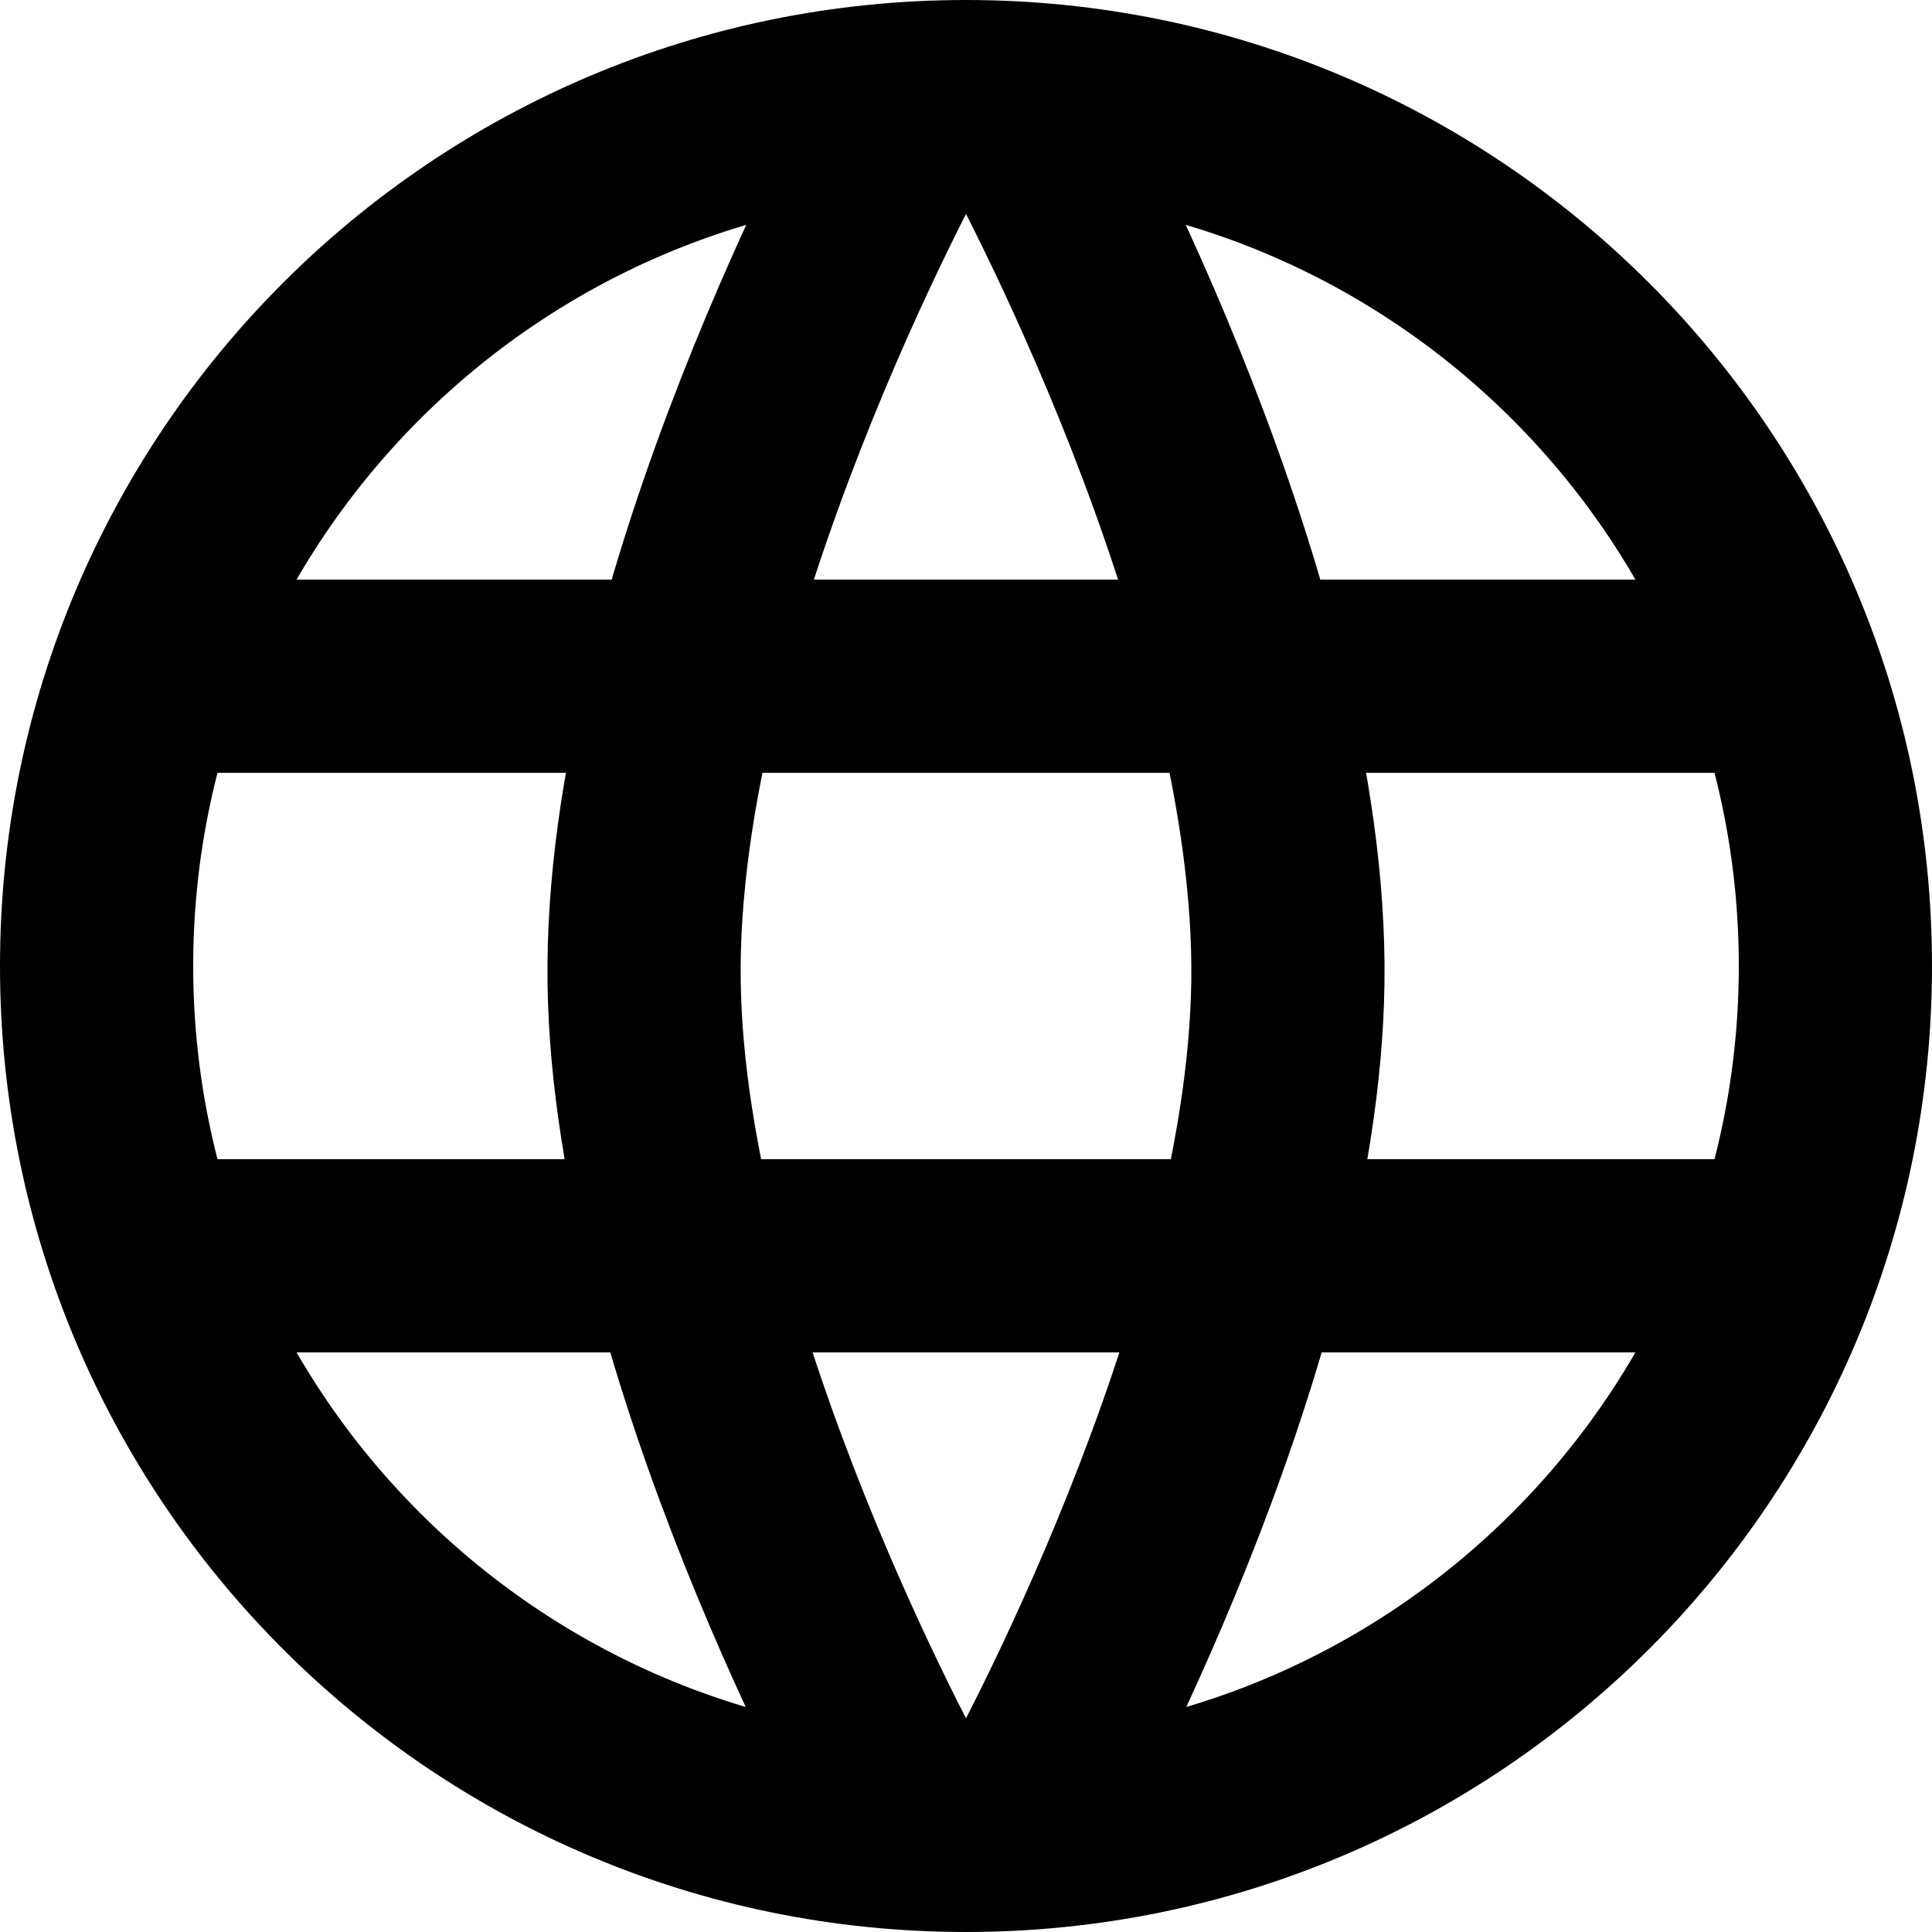
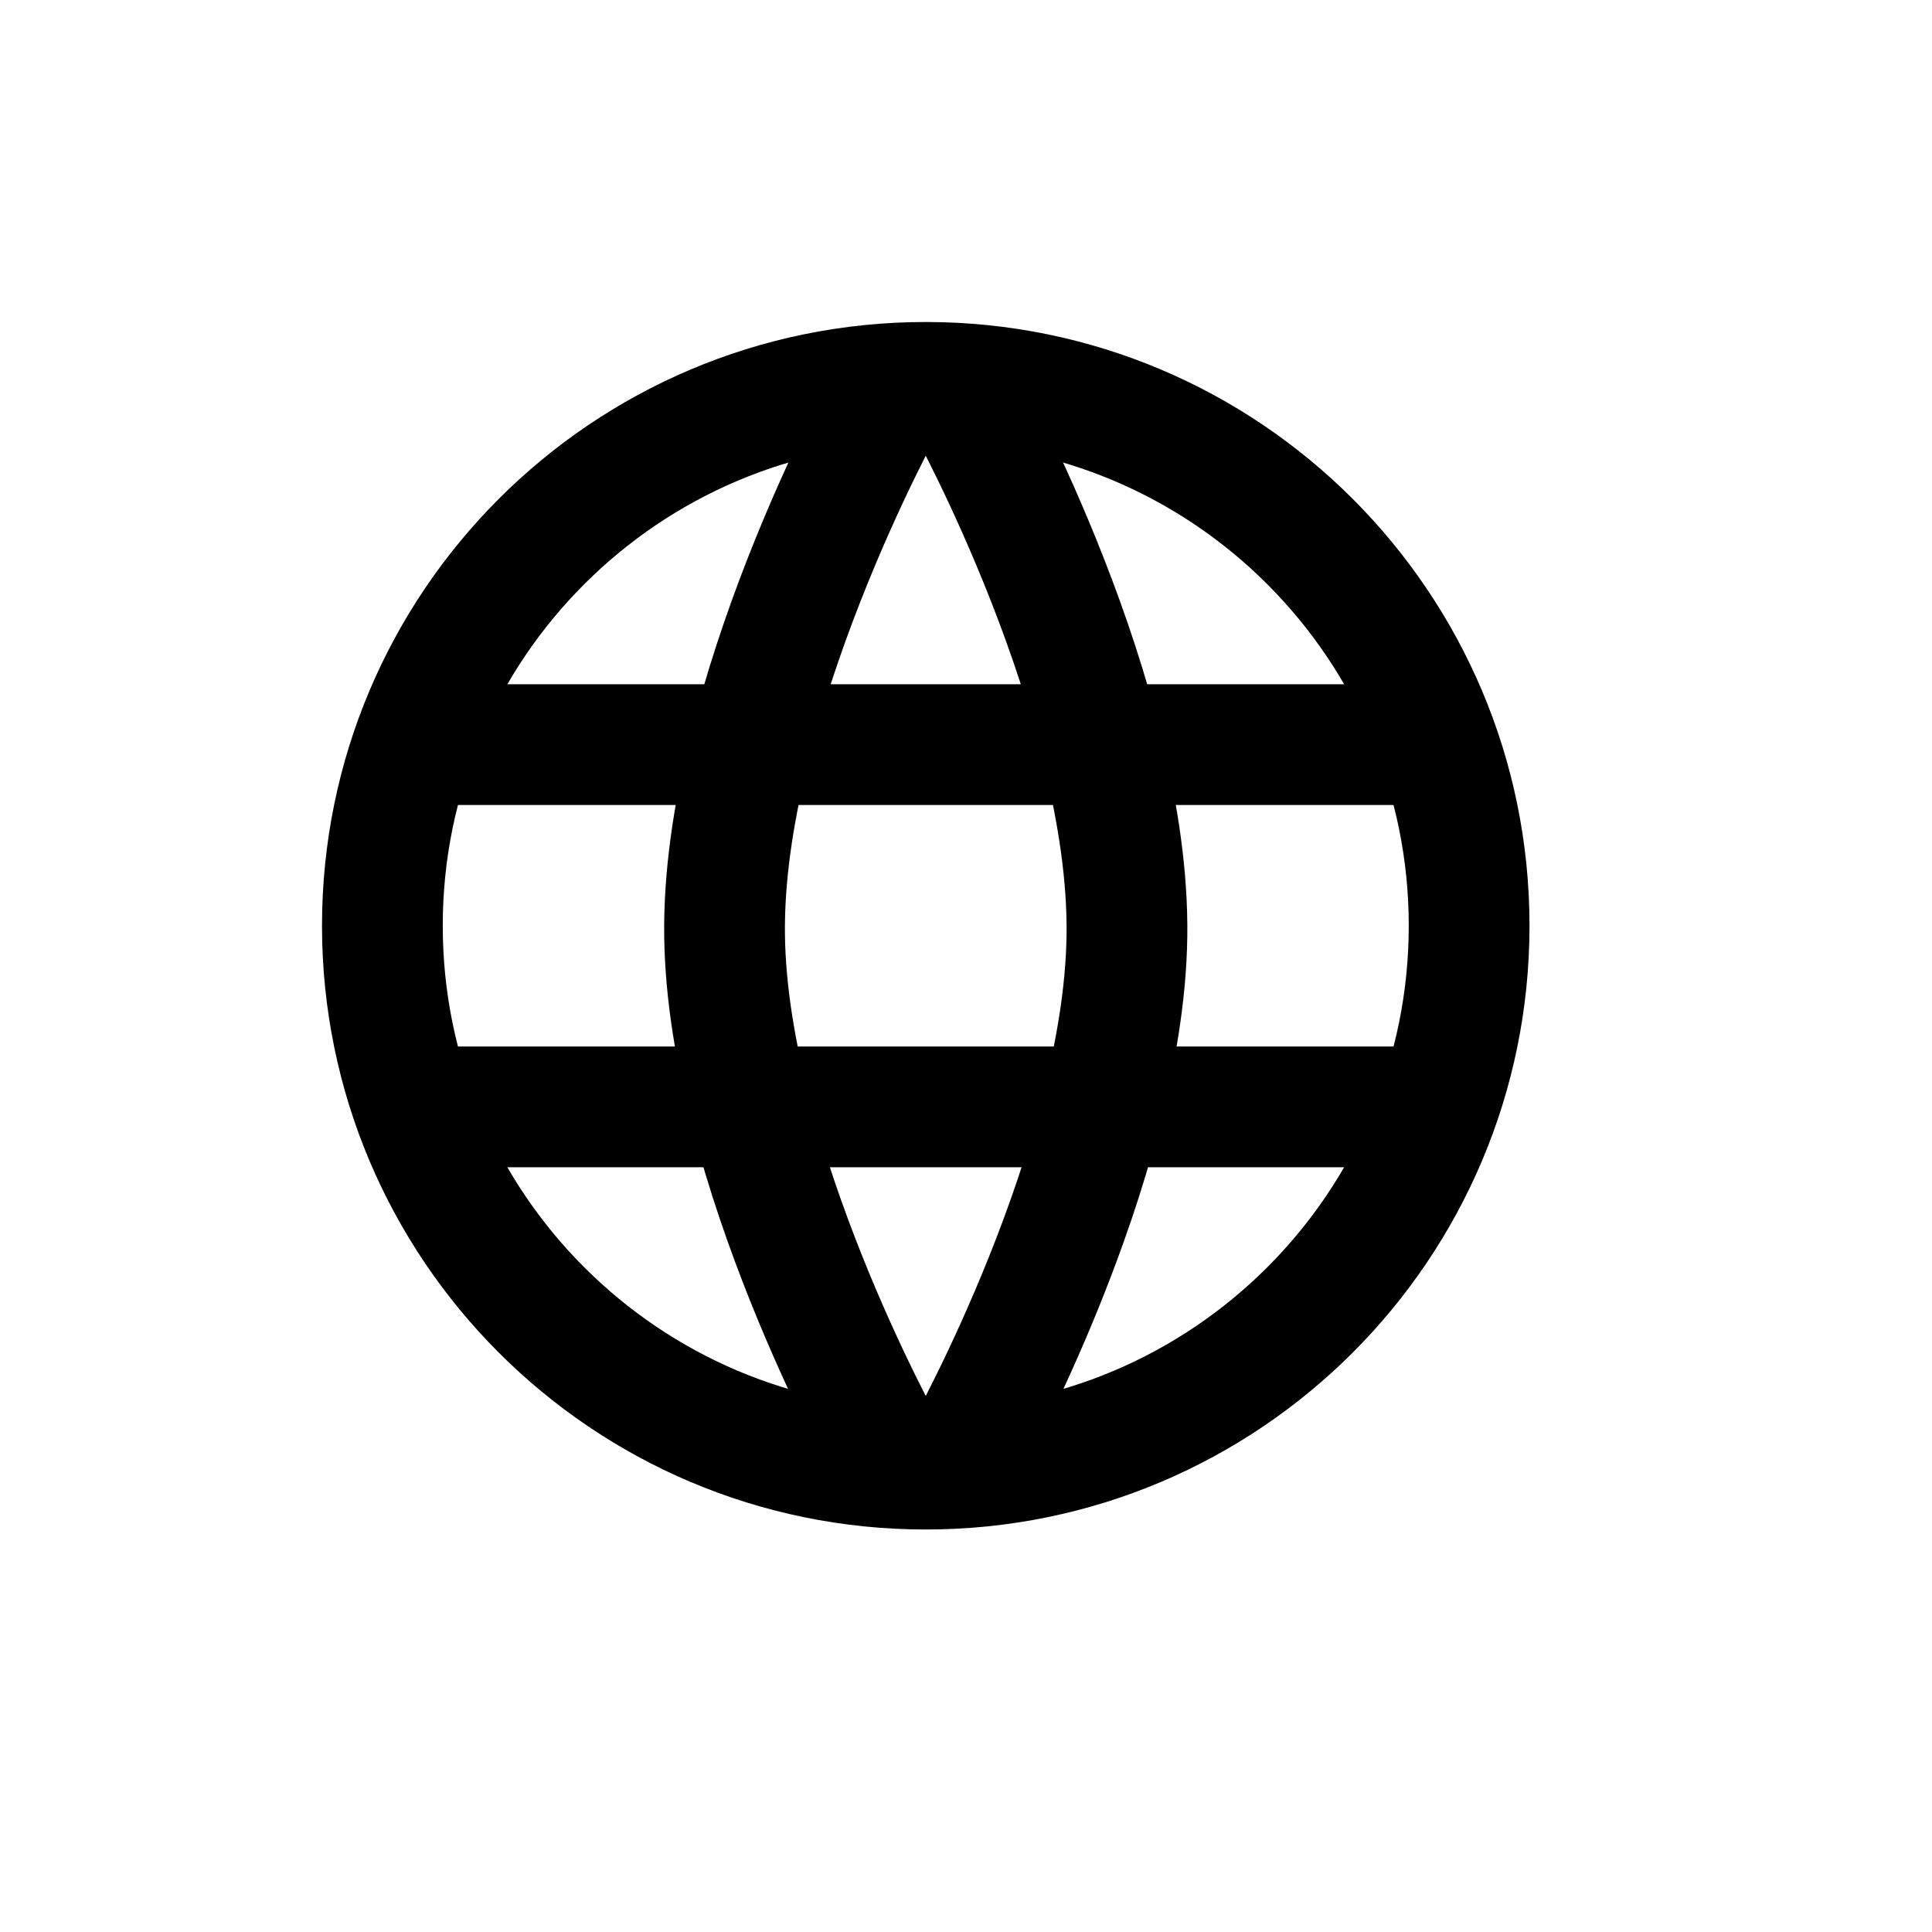
- <svg xmlns="http://www.w3.org/2000/svg" width="15" height="15" viewBox="0 0 15 15" fill="none">
-   <circle cx="7.5" cy="7.5" r="6.75" stroke="currentColor" stroke-width="1.5" />
-   <path d="M0.918 5.25H13.418M0.918 9.75H13.418" stroke="currentColor" stroke-width="1.5" />
-   <path d="M8 14C8 14 9.96 10.479 9.999 7.627C10.04 4.688 8 1 8 1" stroke="currentColor" stroke-width="1.5" />
-   <path d="M7 14C7 14 5.04 10.479 5.001 7.627C4.96 4.688 7 1 7 1" stroke="currentColor" stroke-width="1.5" />
+ <svg xmlns="http://www.w3.org/2000/svg" width="24" height="24" viewBox="0 0 24 24" fill="none">
+   <circle cx="11.5" cy="11.5" r="6.75" stroke="currentColor" stroke-width="1.5" />
+   <path d="M4.918 9.25H17.418M4.918 13.75H17.418" stroke="currentColor" stroke-width="1.5" />
+   <path d="M12 18C12 18 13.96 14.479 13.999 11.627C14.04 8.688 12 5 12 5" stroke="currentColor" stroke-width="1.5" />
+   <path d="M11 18C11 18 9.04 14.479 9.001 11.627C8.96 8.688 11 5 11 5" stroke="currentColor" stroke-width="1.5" />
</svg>
